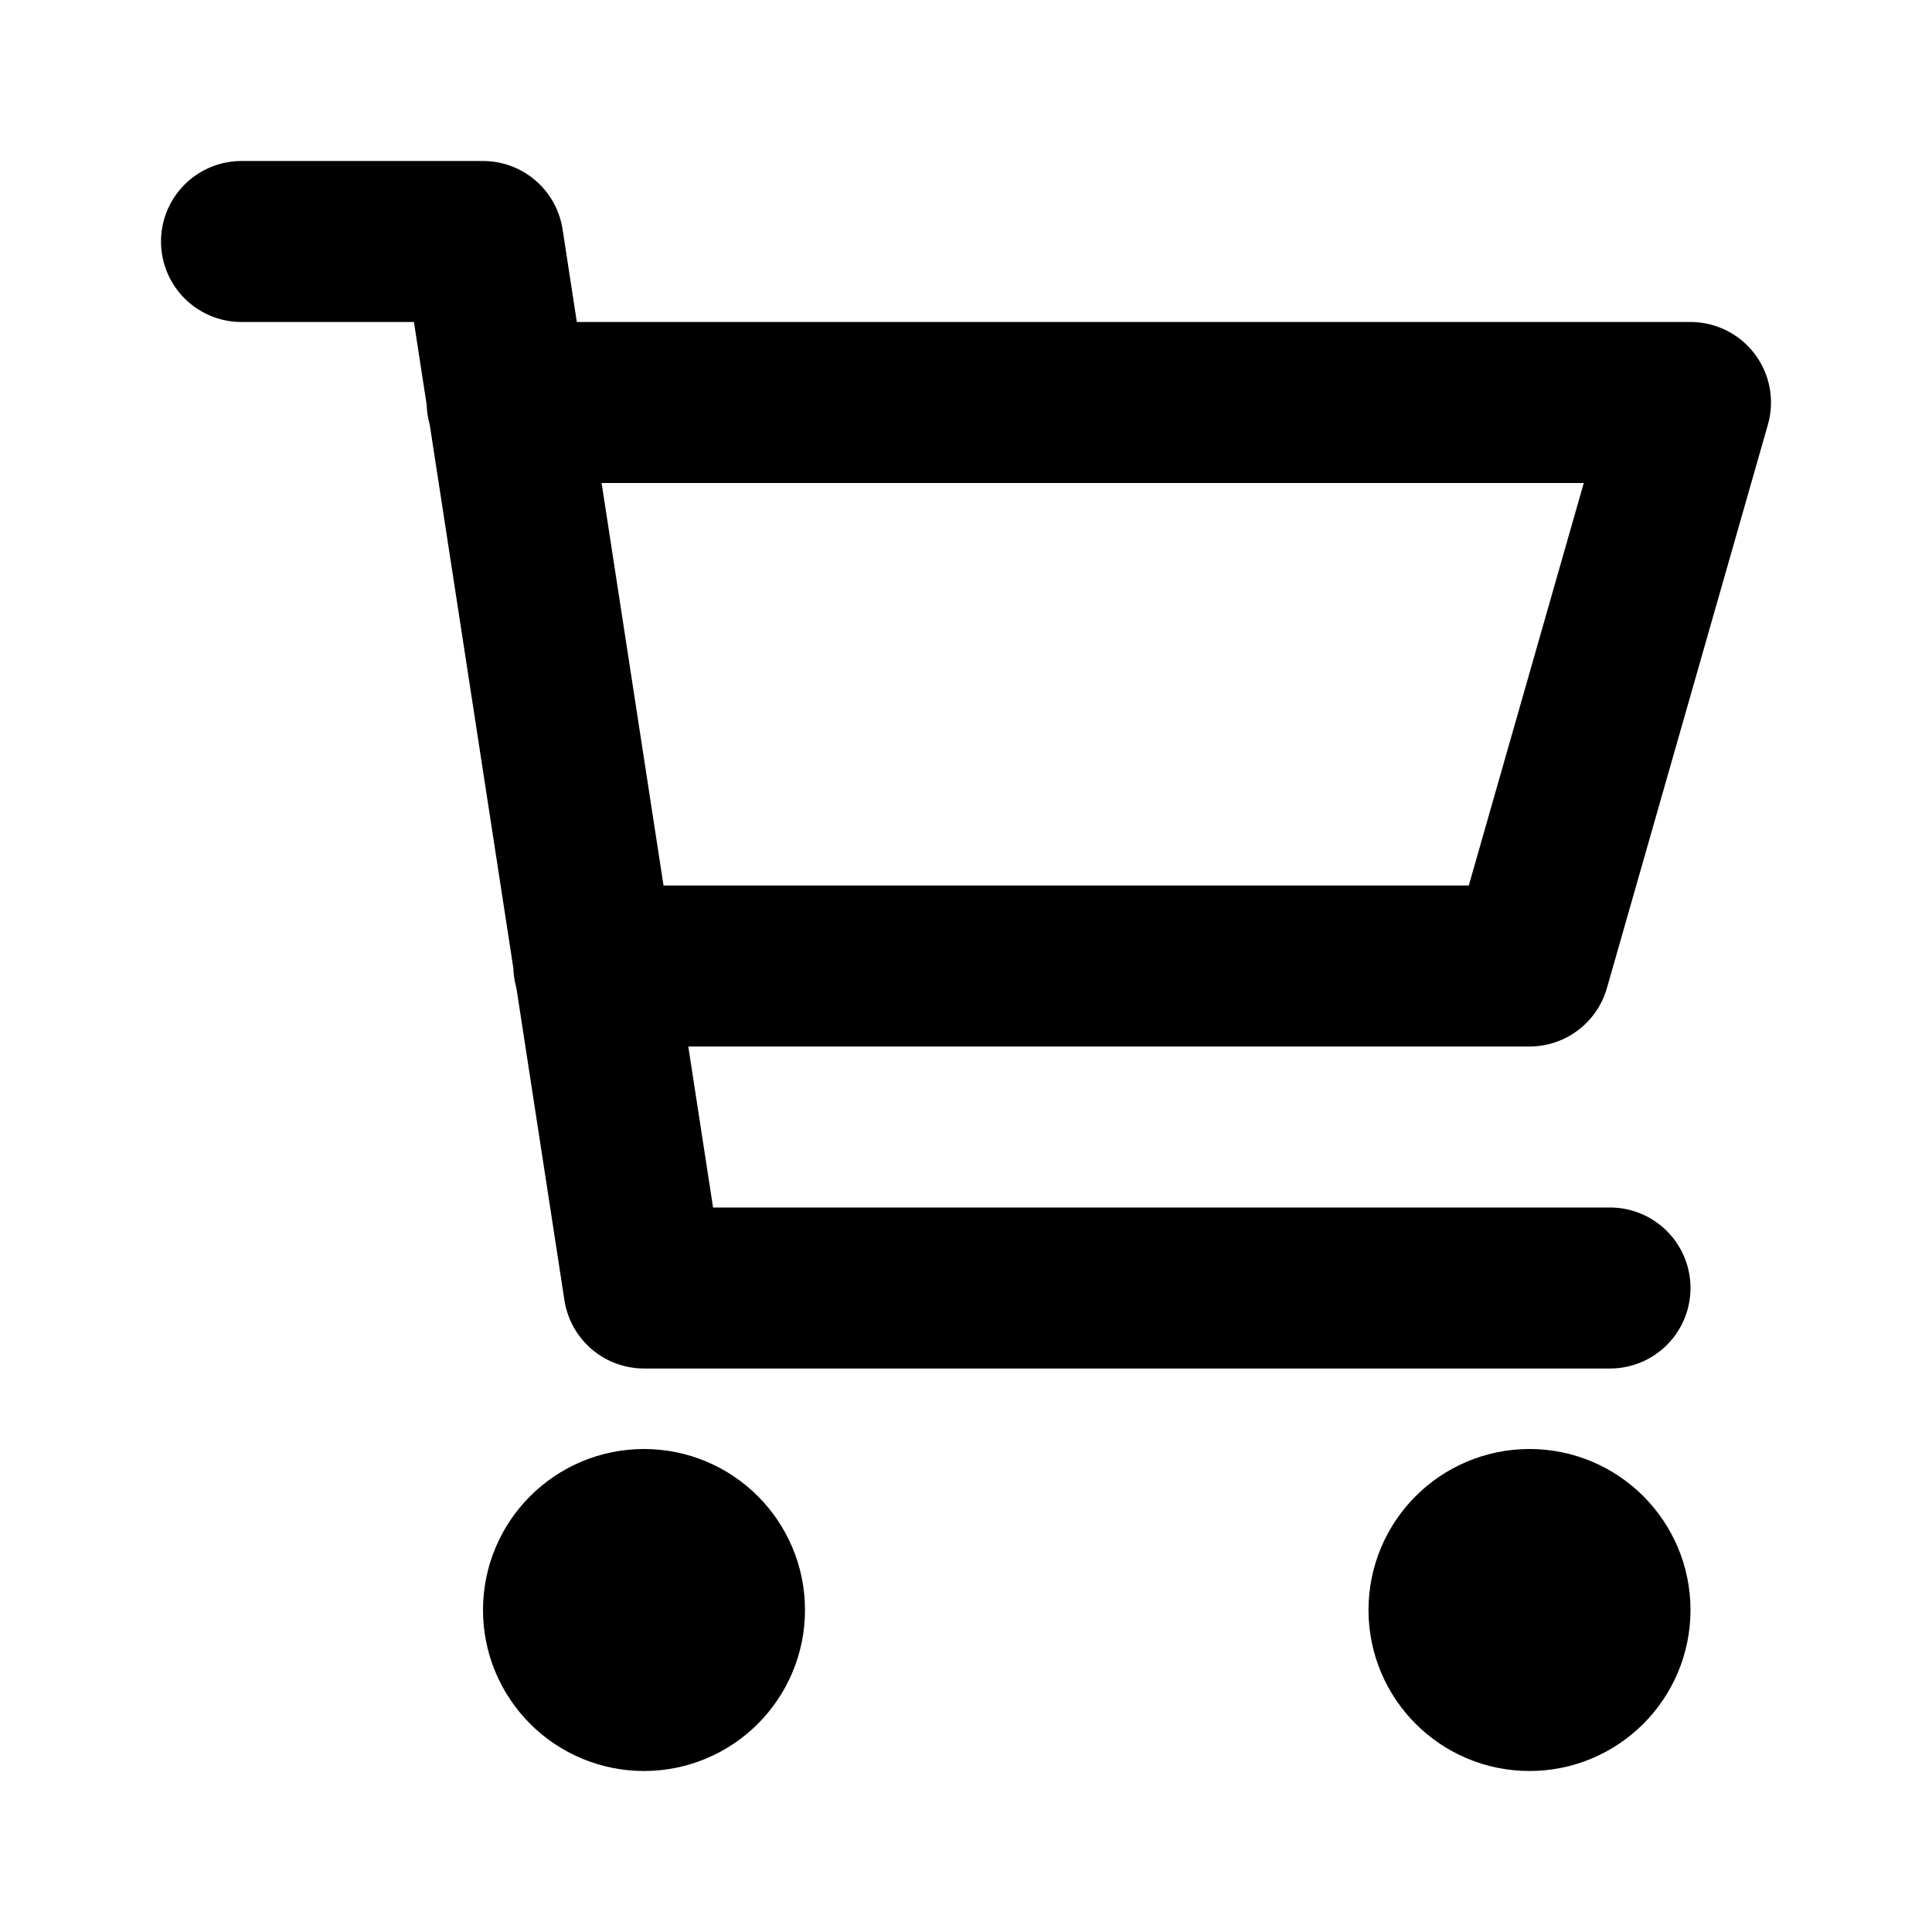
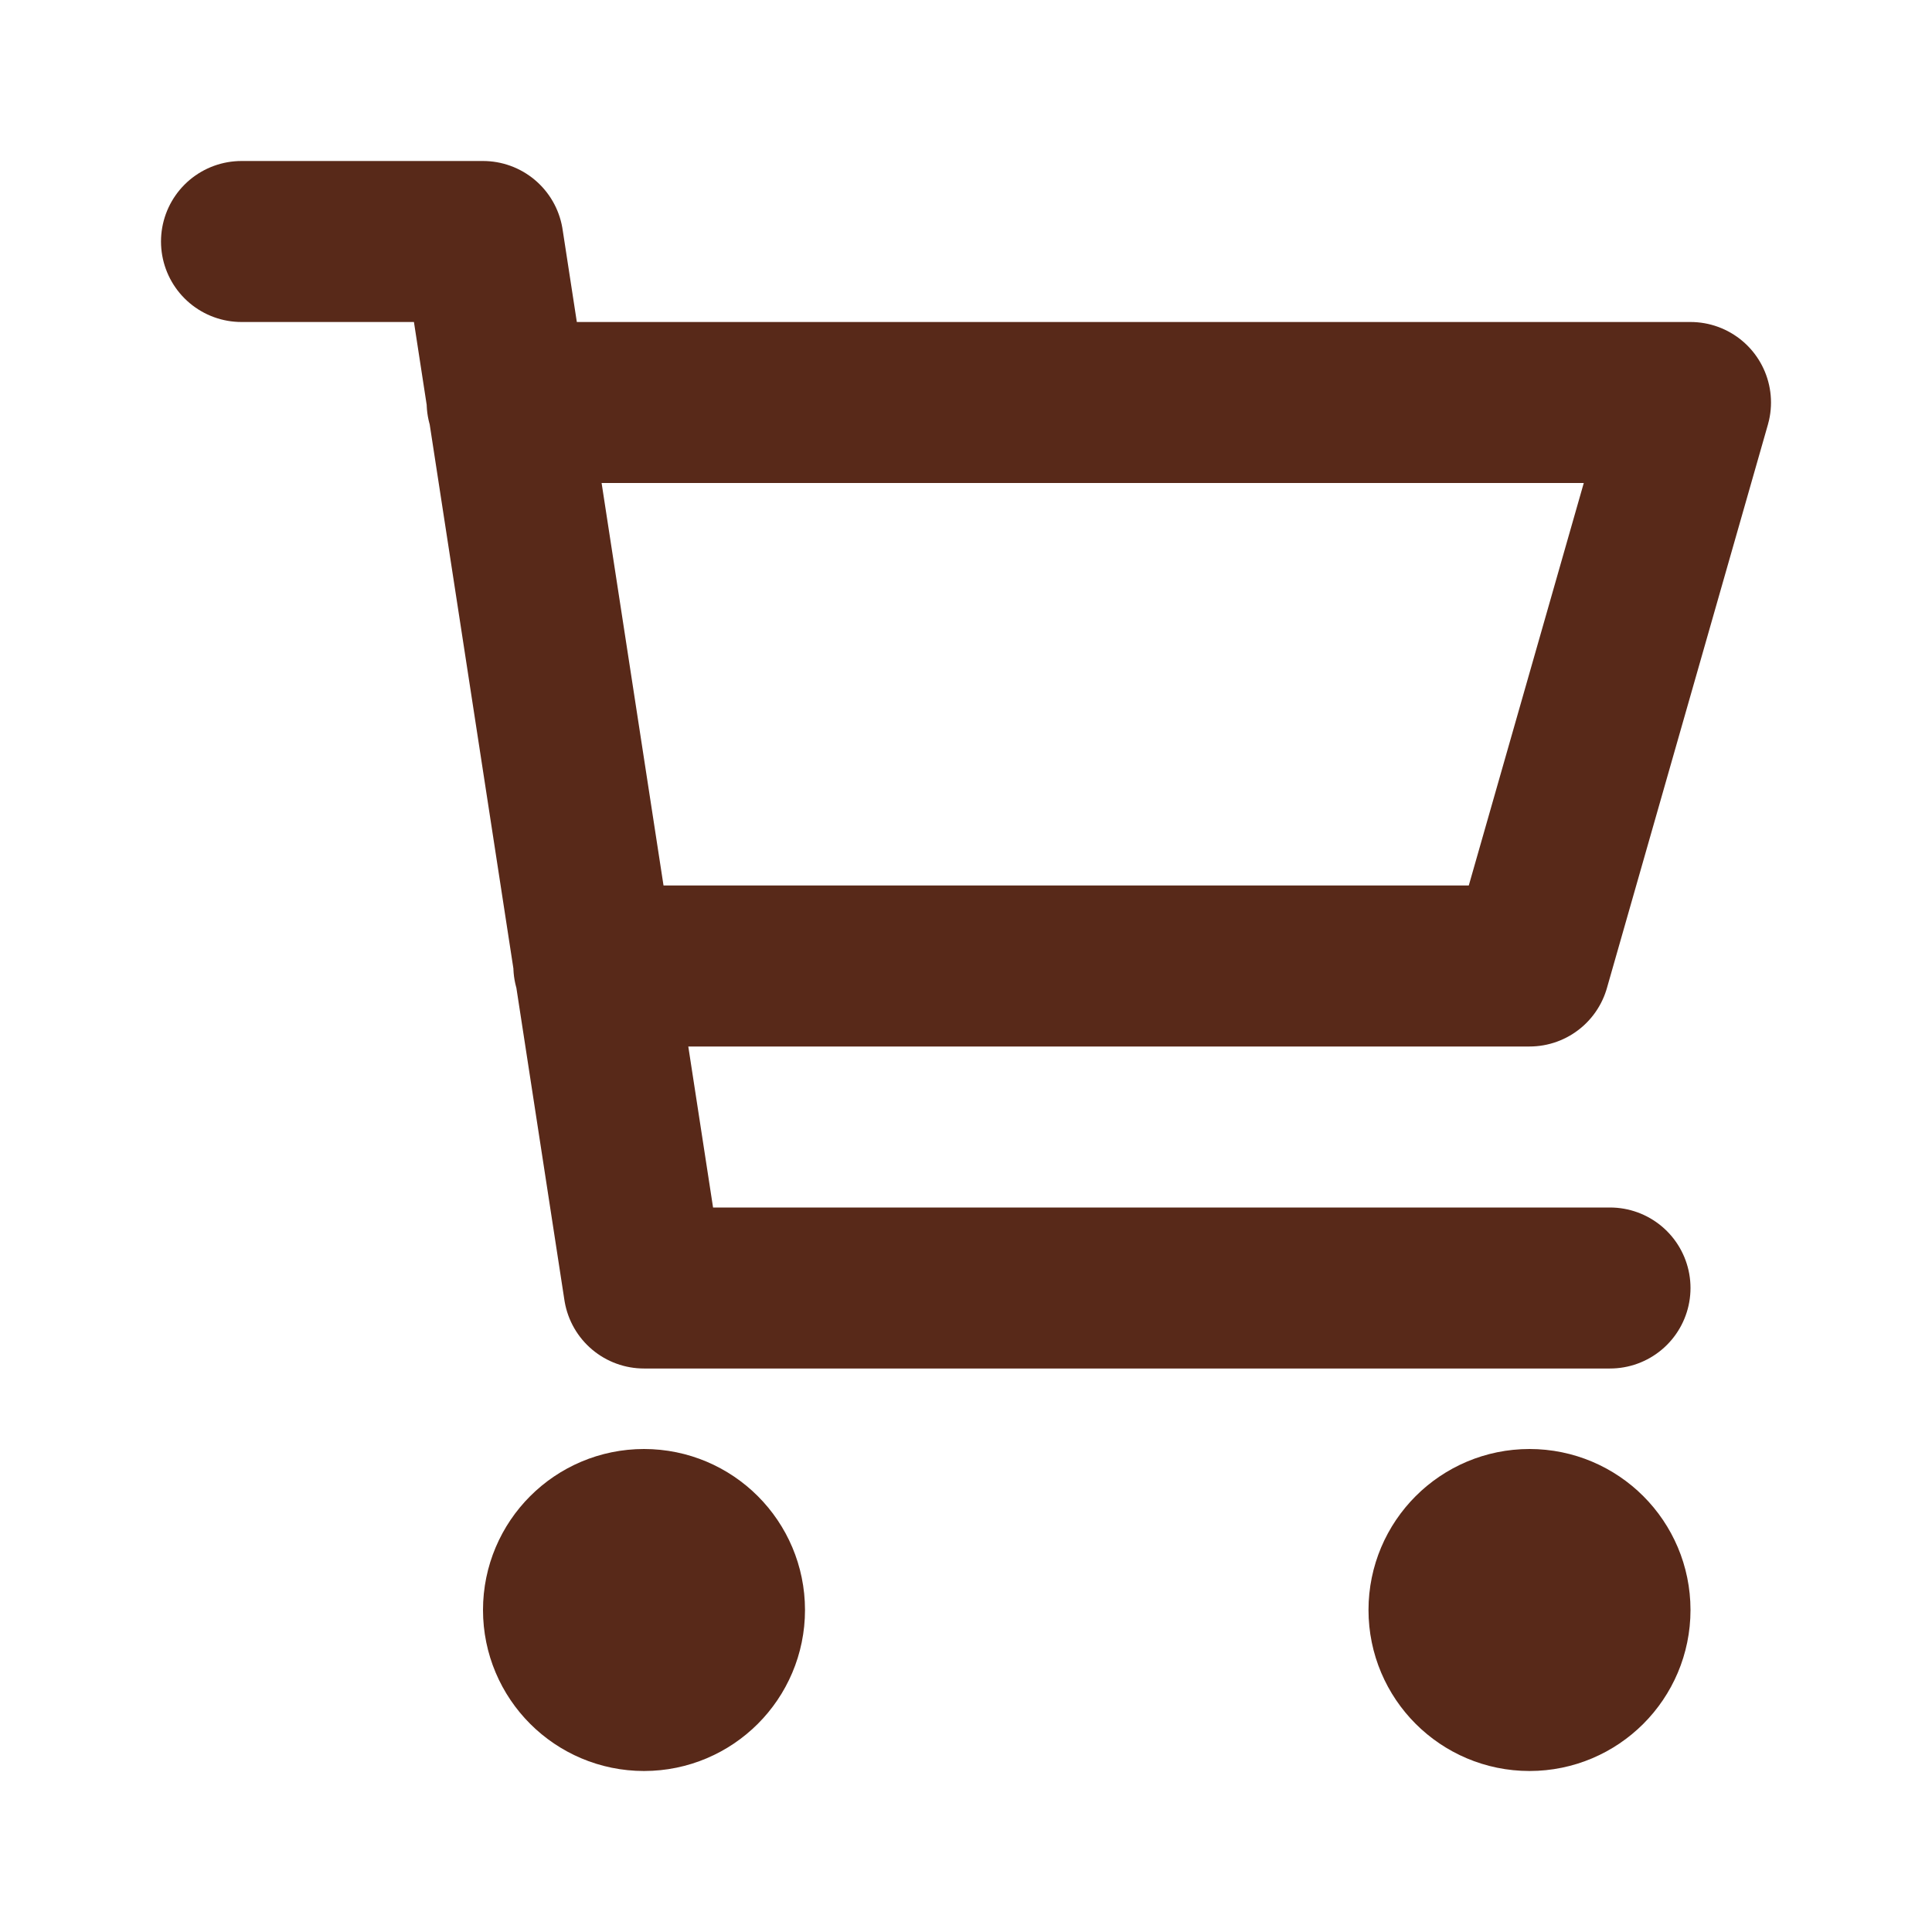
<svg xmlns="http://www.w3.org/2000/svg" width="800px" height="800px" viewBox="0 0 24 24" fill="none">
-   <path d="M6.3 5H21L19 12H7.377M20 16H8L6 3H3M9 20C9 20.552 8.552 21 8 21C7.448 21 7 20.552 7 20C7 19.448 7.448 19 8 19C8.552 19 9 19.448 9 20ZM20 20C20 20.552 19.552 21 19 21C18.448 21 18 20.552 18 20C18 19.448 18.448 19 19 19C19.552 19 20 19.448 20 20Z" stroke="#000000" stroke-width="2" stroke-linecap="round" stroke-linejoin="round" />
+   <path d="M6.3 5H21L19 12H7.377M20 16H8L6 3H3M9 20C9 20.552 8.552 21 8 21C7.448 21 7 20.552 7 20C7 19.448 7.448 19 8 19C8.552 19 9 19.448 9 20ZM20 20C20 20.552 19.552 21 19 21C18.448 21 18 20.552 18 20C18 19.448 18.448 19 19 19C19.552 19 20 19.448 20 20Z" stroke="#582919" stroke-width="2" stroke-linecap="round" stroke-linejoin="round" />
</svg>
